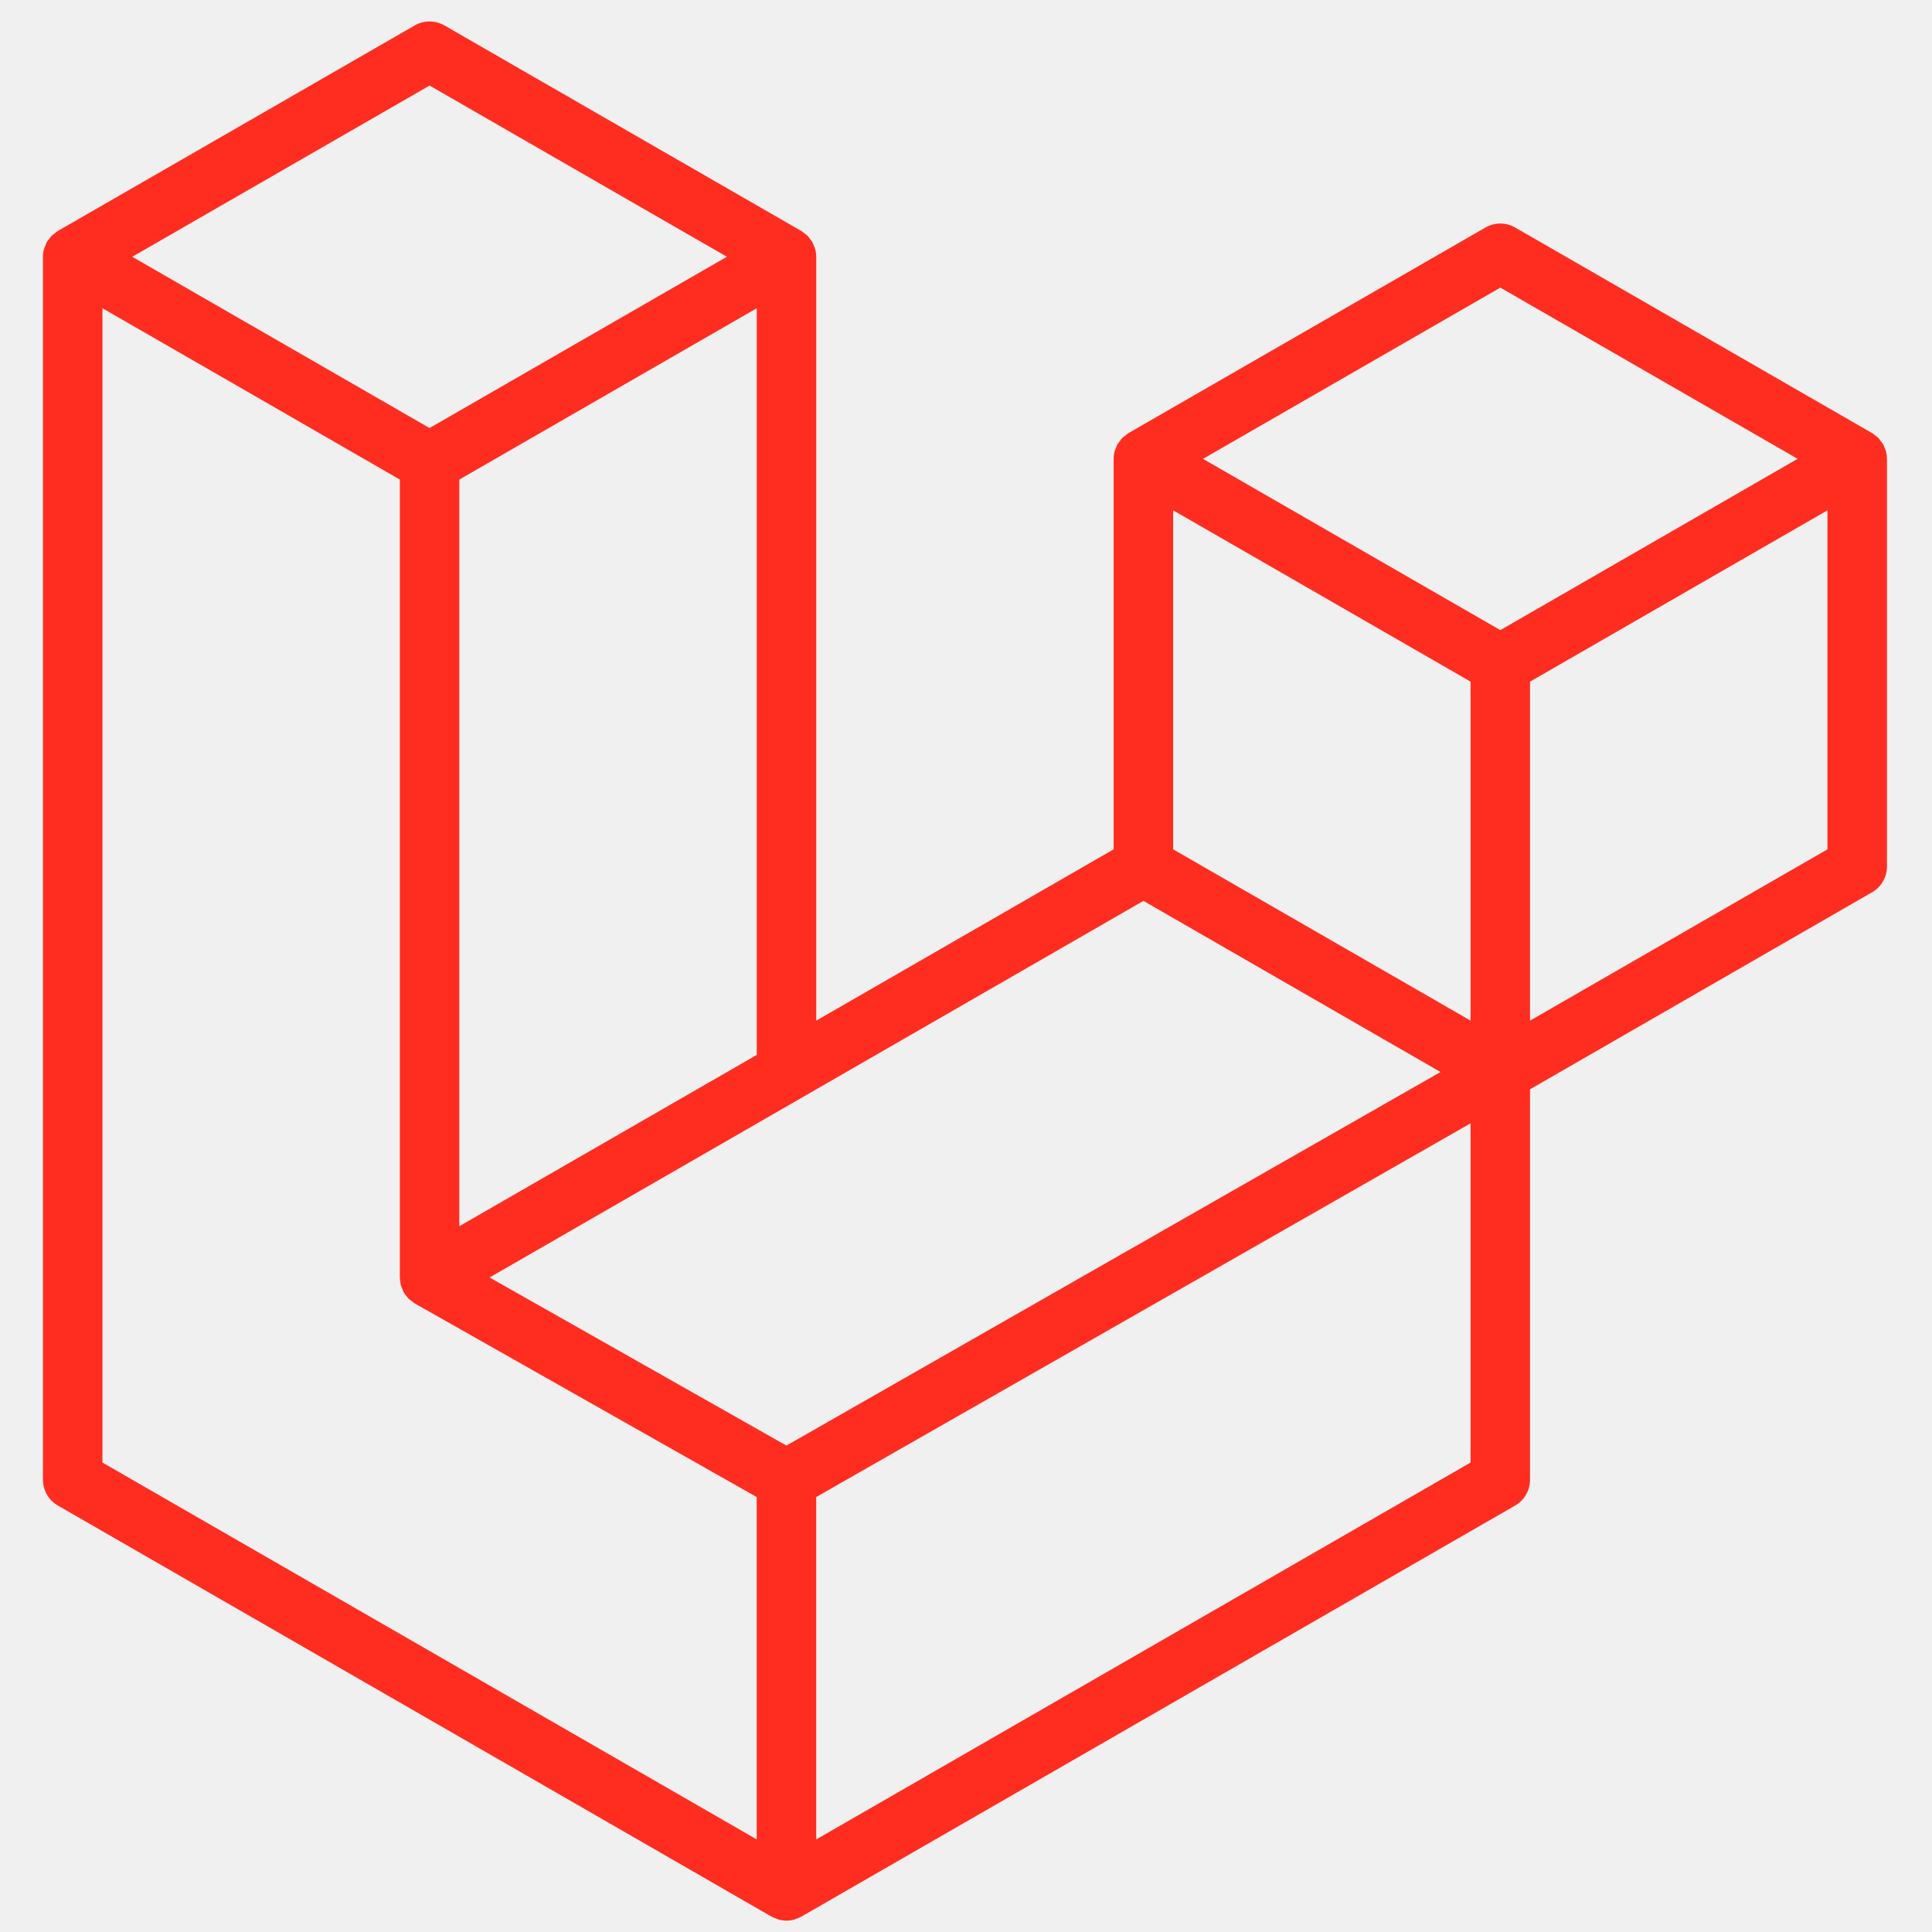
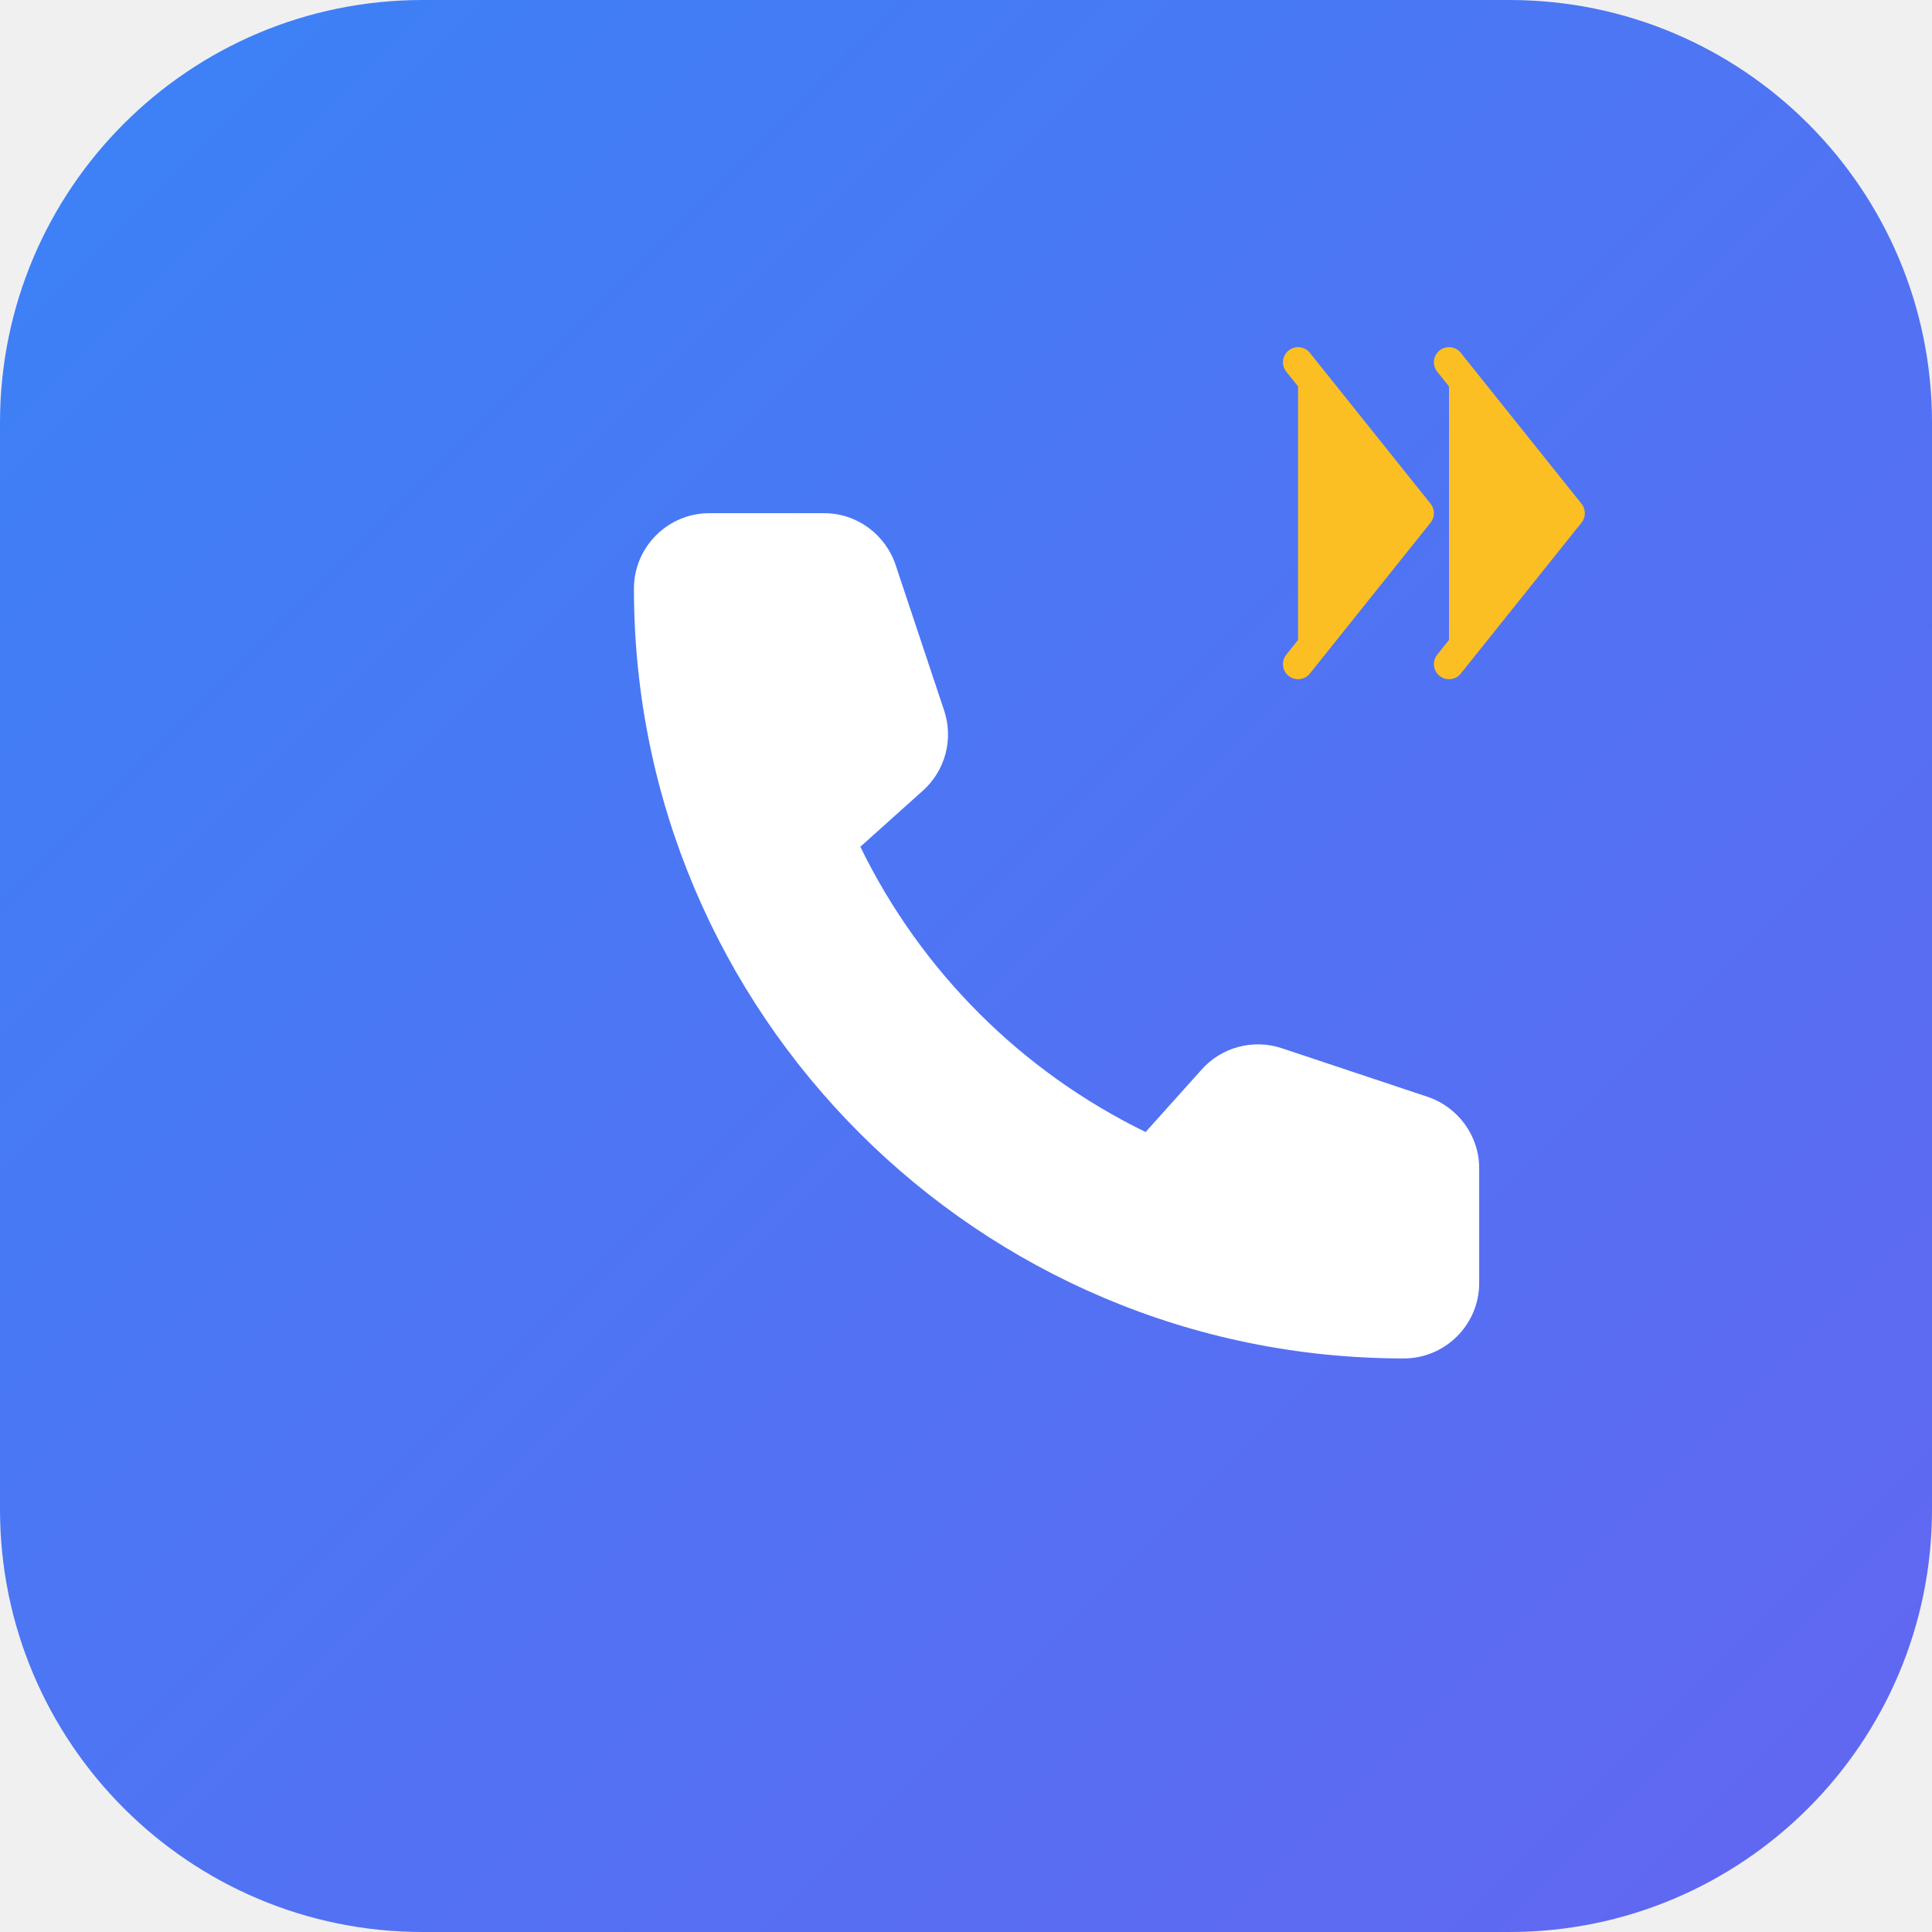
- <svg xmlns="http://www.w3.org/2000/svg" width="166" height="166" viewBox="0 0 166 166" fill="none">
-   <path fill-rule="evenodd" clip-rule="evenodd" d="M162.041 38.759C162.099 38.977 162.129 39.201 162.13 39.426V74.452C162.13 74.902 162.011 75.344 161.786 75.733C161.561 76.122 161.237 76.444 160.847 76.668L131.462 93.594V127.141C131.462 128.054 130.977 128.897 130.186 129.357L68.847 164.683C68.707 164.763 68.554 164.814 68.401 164.868C68.343 164.887 68.289 164.922 68.228 164.938C67.8 165.051 67.349 165.051 66.92 164.938C66.85 164.919 66.786 164.881 66.719 164.855C66.579 164.804 66.432 164.76 66.298 164.683L4.972 129.357C4.583 129.133 4.259 128.81 4.034 128.421C3.808 128.032 3.69 127.591 3.689 127.141L3.689 22.063C3.689 21.834 3.721 21.61 3.779 21.393C3.798 21.32 3.843 21.253 3.868 21.179C3.916 21.045 3.961 20.908 4.031 20.783C4.079 20.7 4.149 20.633 4.206 20.557C4.28 20.454 4.347 20.349 4.433 20.26C4.506 20.186 4.602 20.132 4.685 20.068C4.778 19.992 4.861 19.909 4.966 19.848L35.633 2.185C36.022 1.961 36.462 1.844 36.91 1.844C37.358 1.844 37.798 1.961 38.186 2.185L68.851 19.848H68.857C68.959 19.912 69.045 19.992 69.138 20.065C69.221 20.129 69.313 20.186 69.387 20.257C69.476 20.349 69.54 20.454 69.616 20.557C69.671 20.633 69.744 20.7 69.789 20.783C69.862 20.911 69.904 21.045 69.955 21.179C69.98 21.253 70.025 21.32 70.044 21.396C70.103 21.614 70.133 21.838 70.133 22.063V87.694L95.686 72.974V39.423C95.686 39.2 95.718 38.973 95.775 38.759C95.798 38.683 95.839 38.615 95.865 38.542C95.916 38.408 95.96 38.271 96.031 38.146C96.079 38.063 96.149 37.996 96.203 37.92C96.279 37.818 96.343 37.712 96.433 37.623C96.506 37.549 96.599 37.495 96.681 37.431C96.777 37.355 96.86 37.272 96.962 37.211L127.633 19.548C128.021 19.324 128.461 19.206 128.91 19.206C129.358 19.206 129.798 19.324 130.186 19.548L160.85 37.211C160.959 37.275 161.042 37.355 161.137 37.428C161.217 37.492 161.31 37.549 161.383 37.62C161.473 37.712 161.536 37.818 161.613 37.92C161.67 37.996 161.741 38.063 161.785 38.146C161.859 38.271 161.9 38.408 161.951 38.542C161.98 38.615 162.021 38.683 162.041 38.759ZM157.018 72.974V43.848L146.287 50.028L131.462 58.568V87.694L157.021 72.974H157.018ZM126.354 125.663V96.518L111.771 104.85L70.13 128.626V158.046L126.354 125.663ZM8.801 26.485V125.663L65.018 158.043V128.629L35.649 112L35.64 111.994L35.627 111.988C35.528 111.93 35.445 111.847 35.353 111.777C35.273 111.713 35.18 111.662 35.11 111.592L35.104 111.582C35.021 111.502 34.963 111.403 34.893 111.314C34.829 111.228 34.753 111.154 34.702 111.065L34.699 111.055C34.641 110.96 34.606 110.845 34.565 110.736C34.523 110.64 34.469 110.551 34.443 110.449C34.411 110.328 34.405 110.197 34.392 110.072C34.379 109.976 34.354 109.881 34.354 109.785V109.778V41.205L19.532 32.662L8.801 26.485ZM36.913 7.35L11.364 22.063L36.907 36.777L62.453 22.06L36.907 7.35H36.913ZM50.2 99.174L65.022 90.637V26.485L54.291 32.665L39.466 41.205V105.357L50.2 99.174ZM128.91 24.713L103.363 39.426L128.91 54.14L154.453 39.423L128.91 24.713ZM126.354 58.568L111.529 50.028L100.798 43.848V72.974L115.619 81.511L126.354 87.694V58.568ZM67.571 124.205L105.042 102.803L123.772 92.109L98.245 77.405L68.854 94.334L42.066 109.762L67.571 124.205Z" fill="#FF2D20" />
+ <svg xmlns="http://www.w3.org/2000/svg" viewBox="0 0 64 64" fill="none">
+   <defs>
+     <linearGradient id="qs-grad" x1="0" y1="0" x2="64" y2="64" gradientUnits="userSpaceOnUse">
+       <stop offset="0" stop-color="#3B82F6" />
+       <stop offset="1" stop-color="#6366F1" />
+     </linearGradient>
+   </defs>
+   <rect width="64" height="64" rx="14" fill="url(#qs-grad)" />
+   <path fill="#ffffff" fill-rule="evenodd" clip-rule="evenodd" d="M21 19.5c0-1.38 1.12-2.5 2.5-2.5h3.8c1.08 0 2.03.7 2.37 1.72l1.6 4.8a2.5 2.5 0 0 1-.73 2.7l-2.04 1.83a20.5 20.5 0 0 0 9.45 9.45l1.83-2.04a2.5 2.5 0 0 1 2.7-.73l4.8 1.6c1.02.34 1.72 1.29 1.72 2.37v3.8c0 1.38-1.12 2.5-2.5 2.5-14.08 0-25.5-11.42-25.5-25.5z" />
+   <path fill="#FBBF24" stroke="#FBBF24" stroke-width="1" stroke-linecap="round" stroke-linejoin="round" d="M43 12l4 5-4 5M48 12l4 5-4 5" />
</svg>
